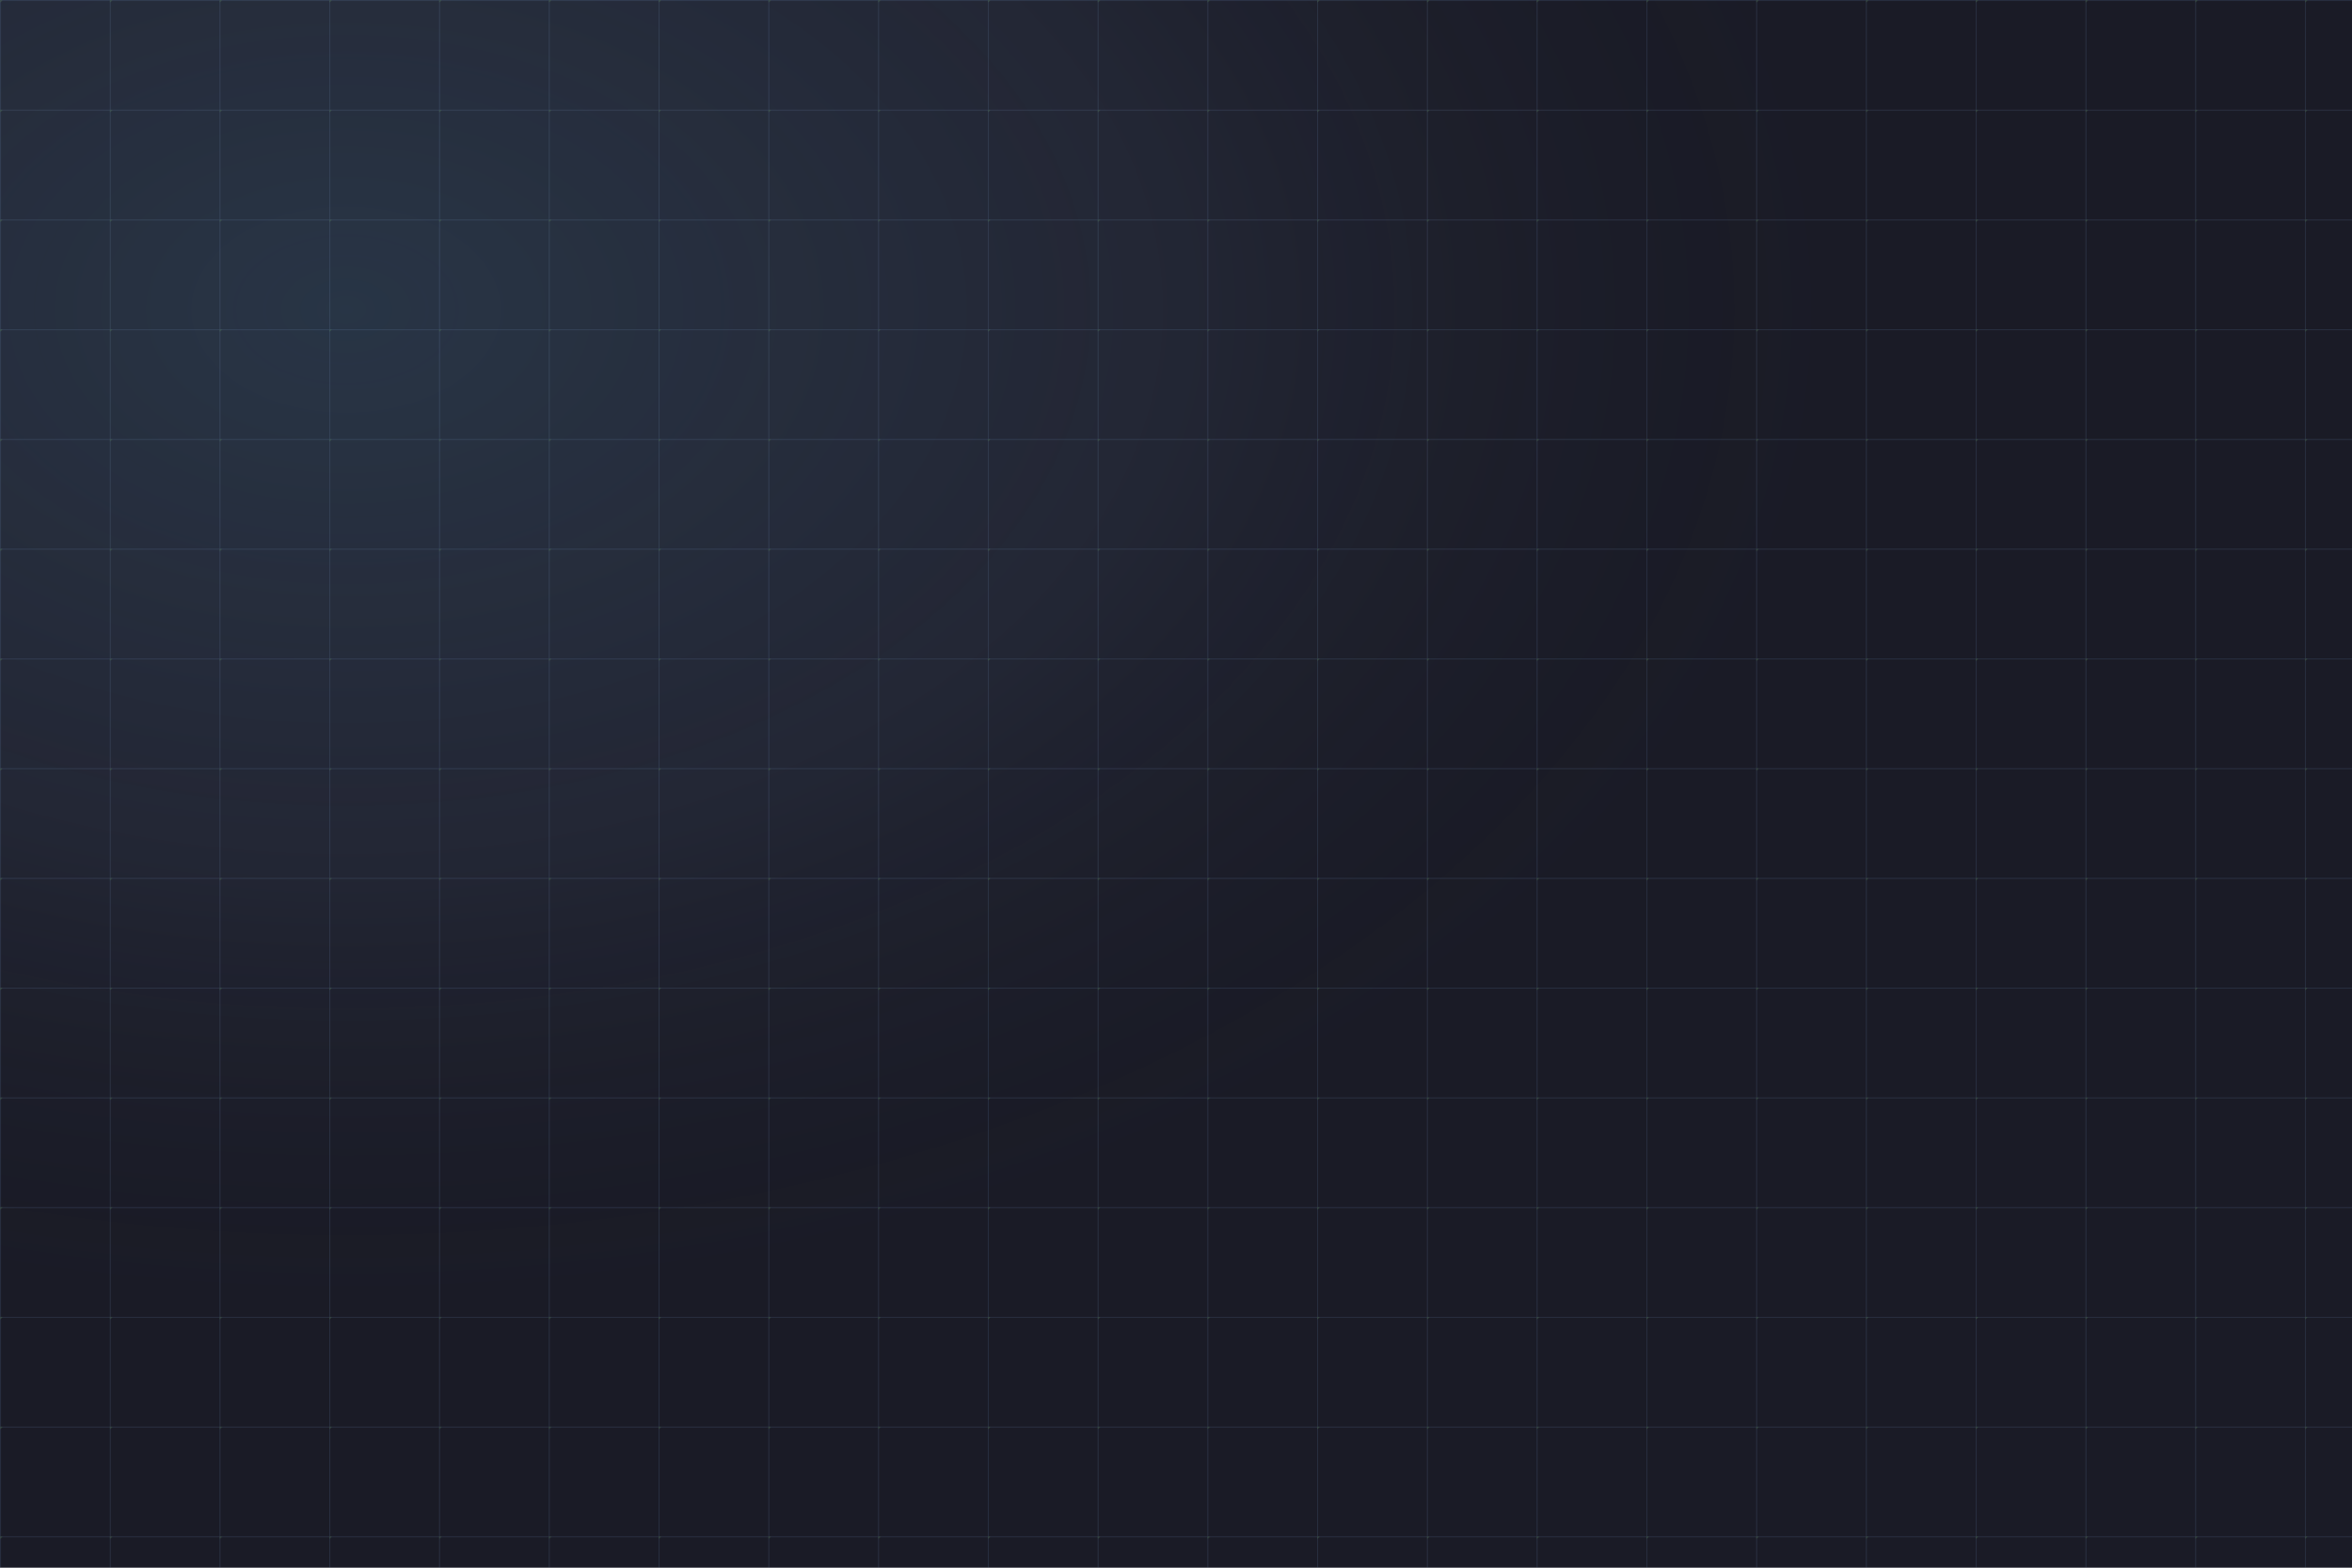
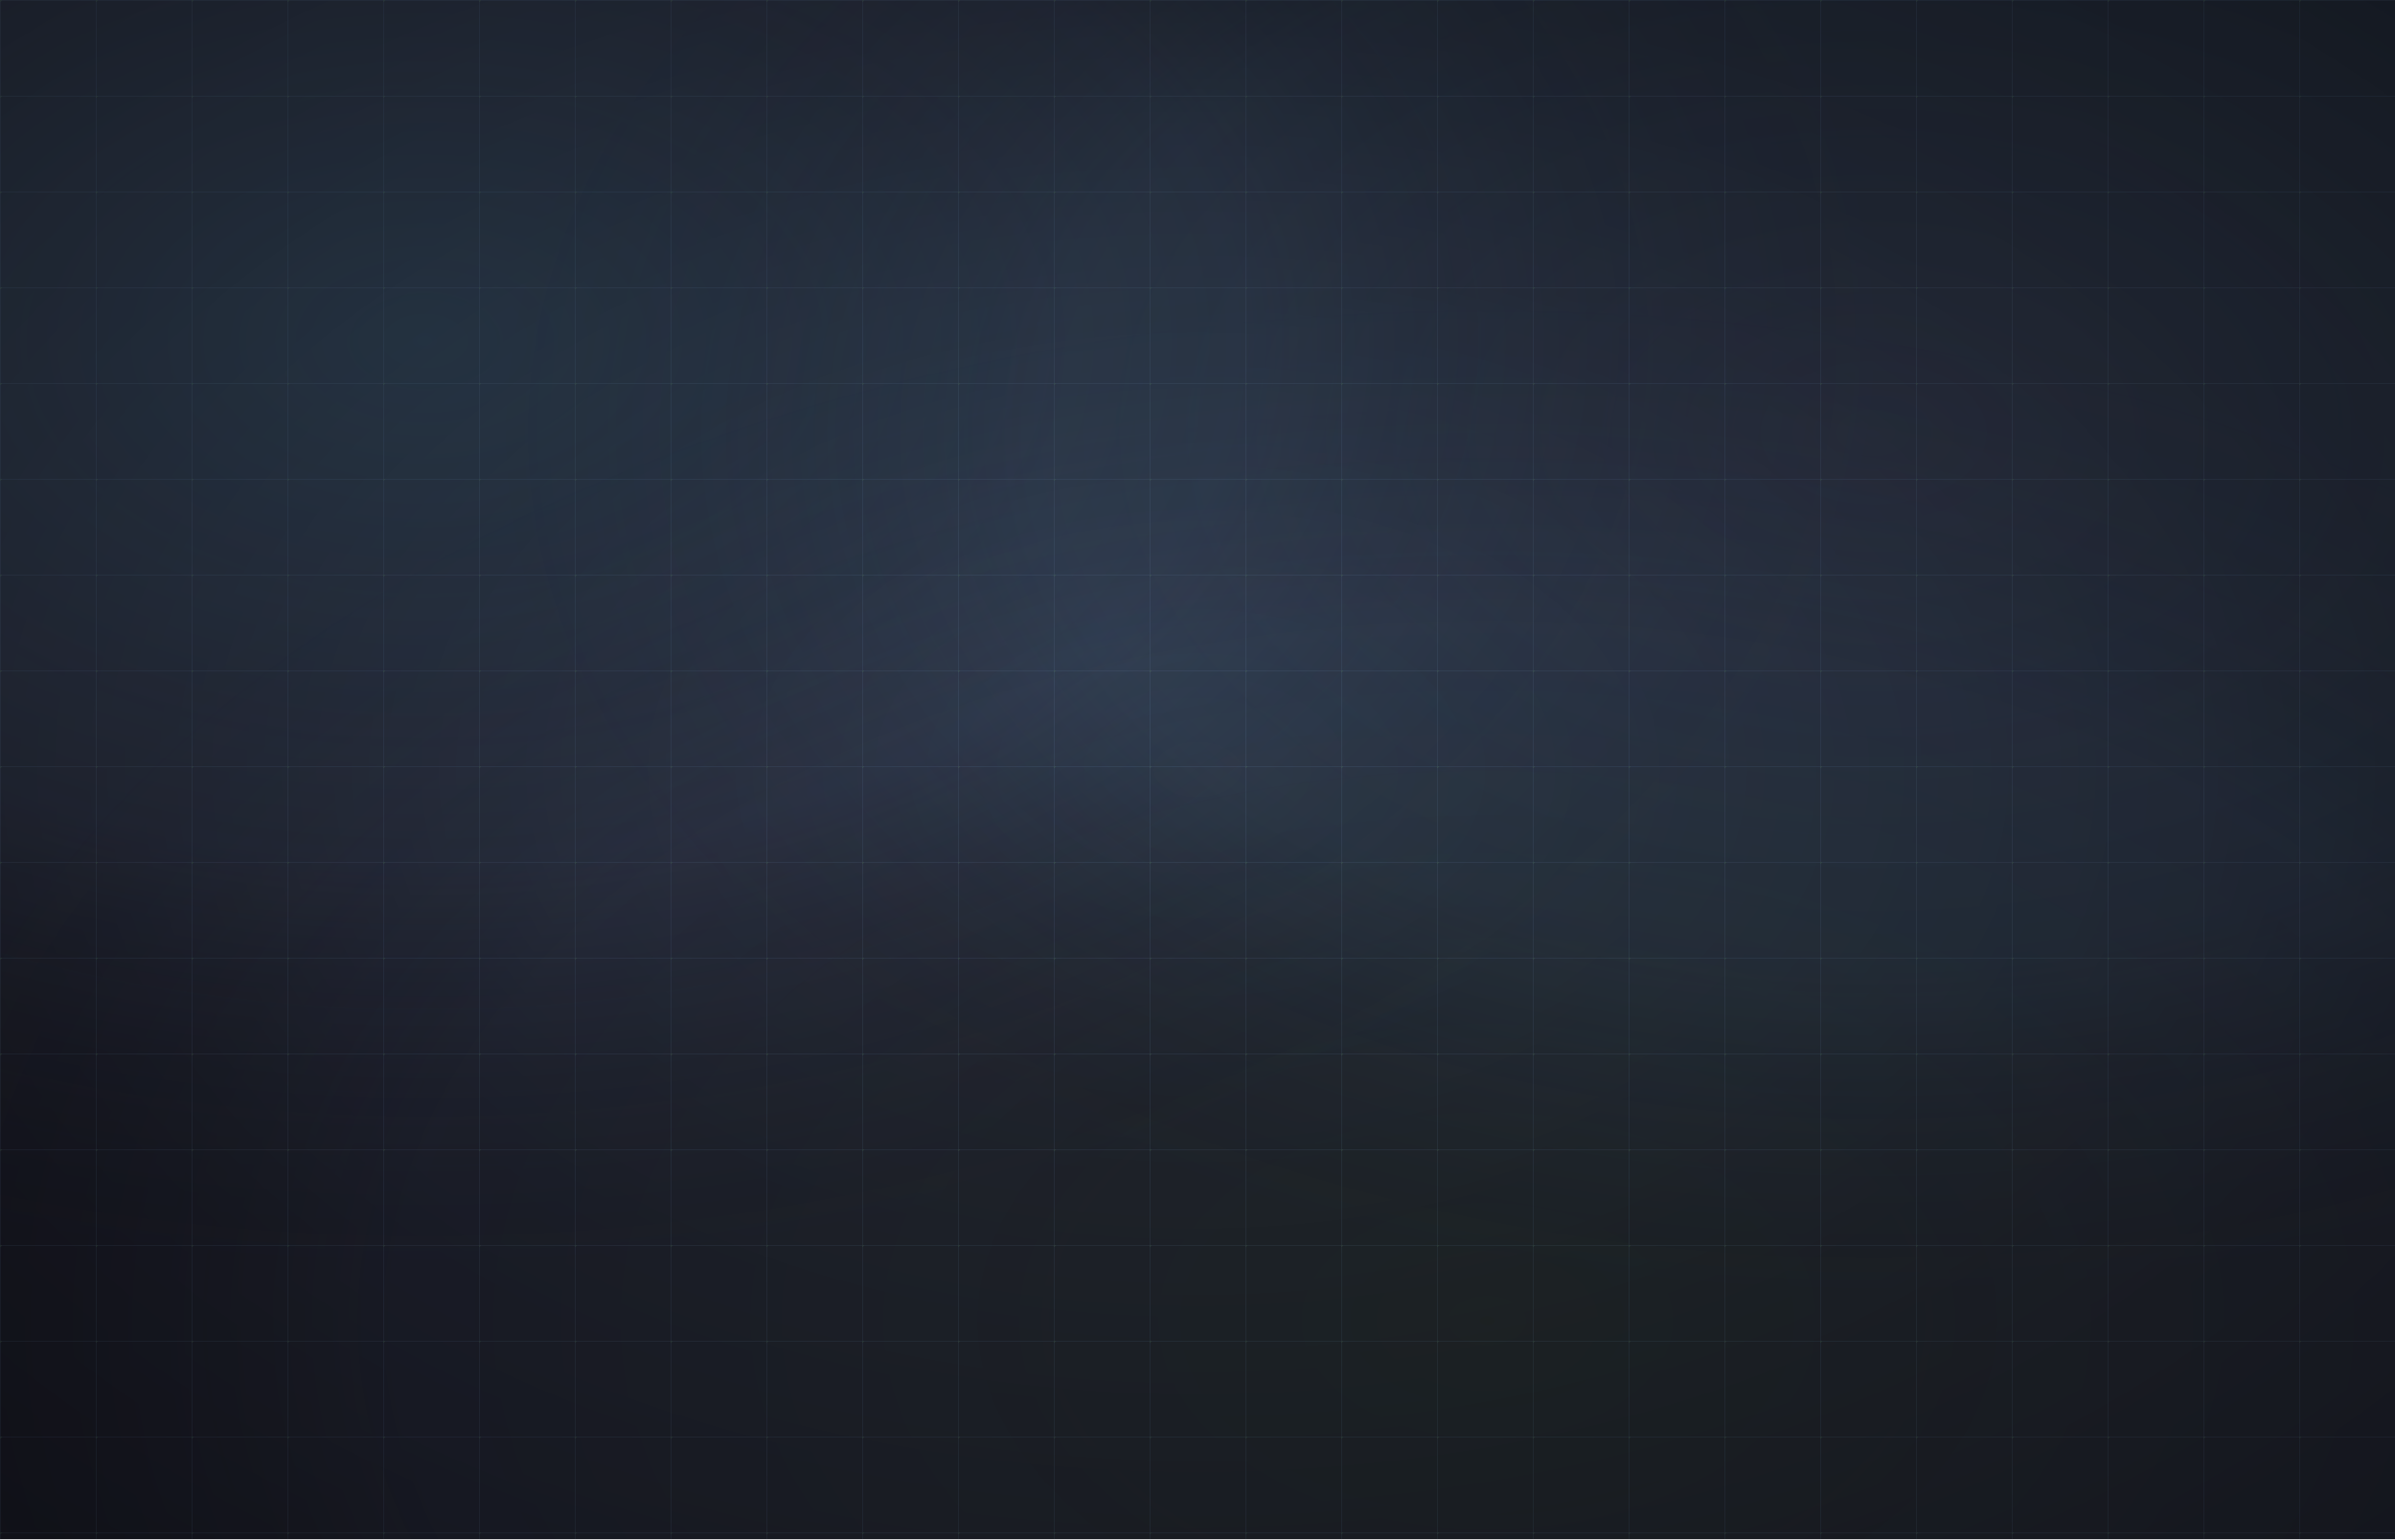
- <svg xmlns="http://www.w3.org/2000/svg" width="1200" height="800" viewBox="0 0 1200 800" preserveAspectRatio="none">
+ <svg xmlns="http://www.w3.org/2000/svg" width="1400" height="900" viewBox="0 0 1400 900" preserveAspectRatio="none">
  <defs>
-     <radialGradient id="glow" cx="15%" cy="20%" r="65%">
-       <stop offset="0" stop-color="#68ACD7" stop-opacity="0.18" />
-       <stop offset="0.55" stop-color="#7FA1D1" stop-opacity="0.08" />
+     <radialGradient id="glowA" cx="18%" cy="22%" r="62%">
+       <stop offset="0" stop-color="#68ACD7" stop-opacity="0.26" />
+       <stop offset="0.55" stop-color="#7FA1D1" stop-opacity="0.14" />
      <stop offset="1" stop-color="#1A1B26" stop-opacity="0" />
    </radialGradient>
+     <radialGradient id="glowB" cx="78%" cy="28%" r="58%">
+       <stop offset="0" stop-color="#7FA1D1" stop-opacity="0.18" />
+       <stop offset="0.6" stop-color="#68ACD7" stop-opacity="0.10" />
+       <stop offset="1" stop-color="#1A1B26" stop-opacity="0" />
+     </radialGradient>
+     <radialGradient id="glowC" cx="62%" cy="86%" r="70%">
+       <stop offset="0" stop-color="#629457" stop-opacity="0.12" />
+       <stop offset="0.65" stop-color="#7FA1D1" stop-opacity="0.06" />
+       <stop offset="1" stop-color="#1A1B26" stop-opacity="0" />
+     </radialGradient>
+     <radialGradient id="vignette" cx="50%" cy="50%" r="70%">
+       <stop offset="0" stop-color="#000000" stop-opacity="0" />
+       <stop offset="1" stop-color="#000000" stop-opacity="0.38" />
+     </radialGradient>
    <pattern id="grid" width="56" height="56" patternUnits="userSpaceOnUse">
-       <path d="M56 0H0V56" fill="none" stroke="#7FA1D1" stroke-opacity="0.14" stroke-width="1" />
-       <circle cx="0" cy="0" r="1.2" fill="#629457" fill-opacity="0.20" />
+       <path d="M56 0H0V56" fill="none" stroke="#7FA1D1" stroke-opacity="0.12" stroke-width="1" />
+       <circle cx="0" cy="0" r="1.1" fill="#629457" fill-opacity="0.18" />
    </pattern>
  </defs>
-   <rect width="1200" height="800" fill="#1A1B26" />
-   <rect width="1200" height="800" fill="url(#glow)" />
-   <rect width="1200" height="800" fill="url(#grid)" />
+   <rect width="1400" height="900" fill="#1A1B26" />
+   <rect width="1400" height="900" fill="url(#glowA)" />
+   <rect width="1400" height="900" fill="url(#glowB)" />
+   <rect width="1400" height="900" fill="url(#glowC)" />
+   <rect width="1400" height="900" fill="url(#grid)" />
+   <rect width="1400" height="900" fill="url(#vignette)" />
</svg>
